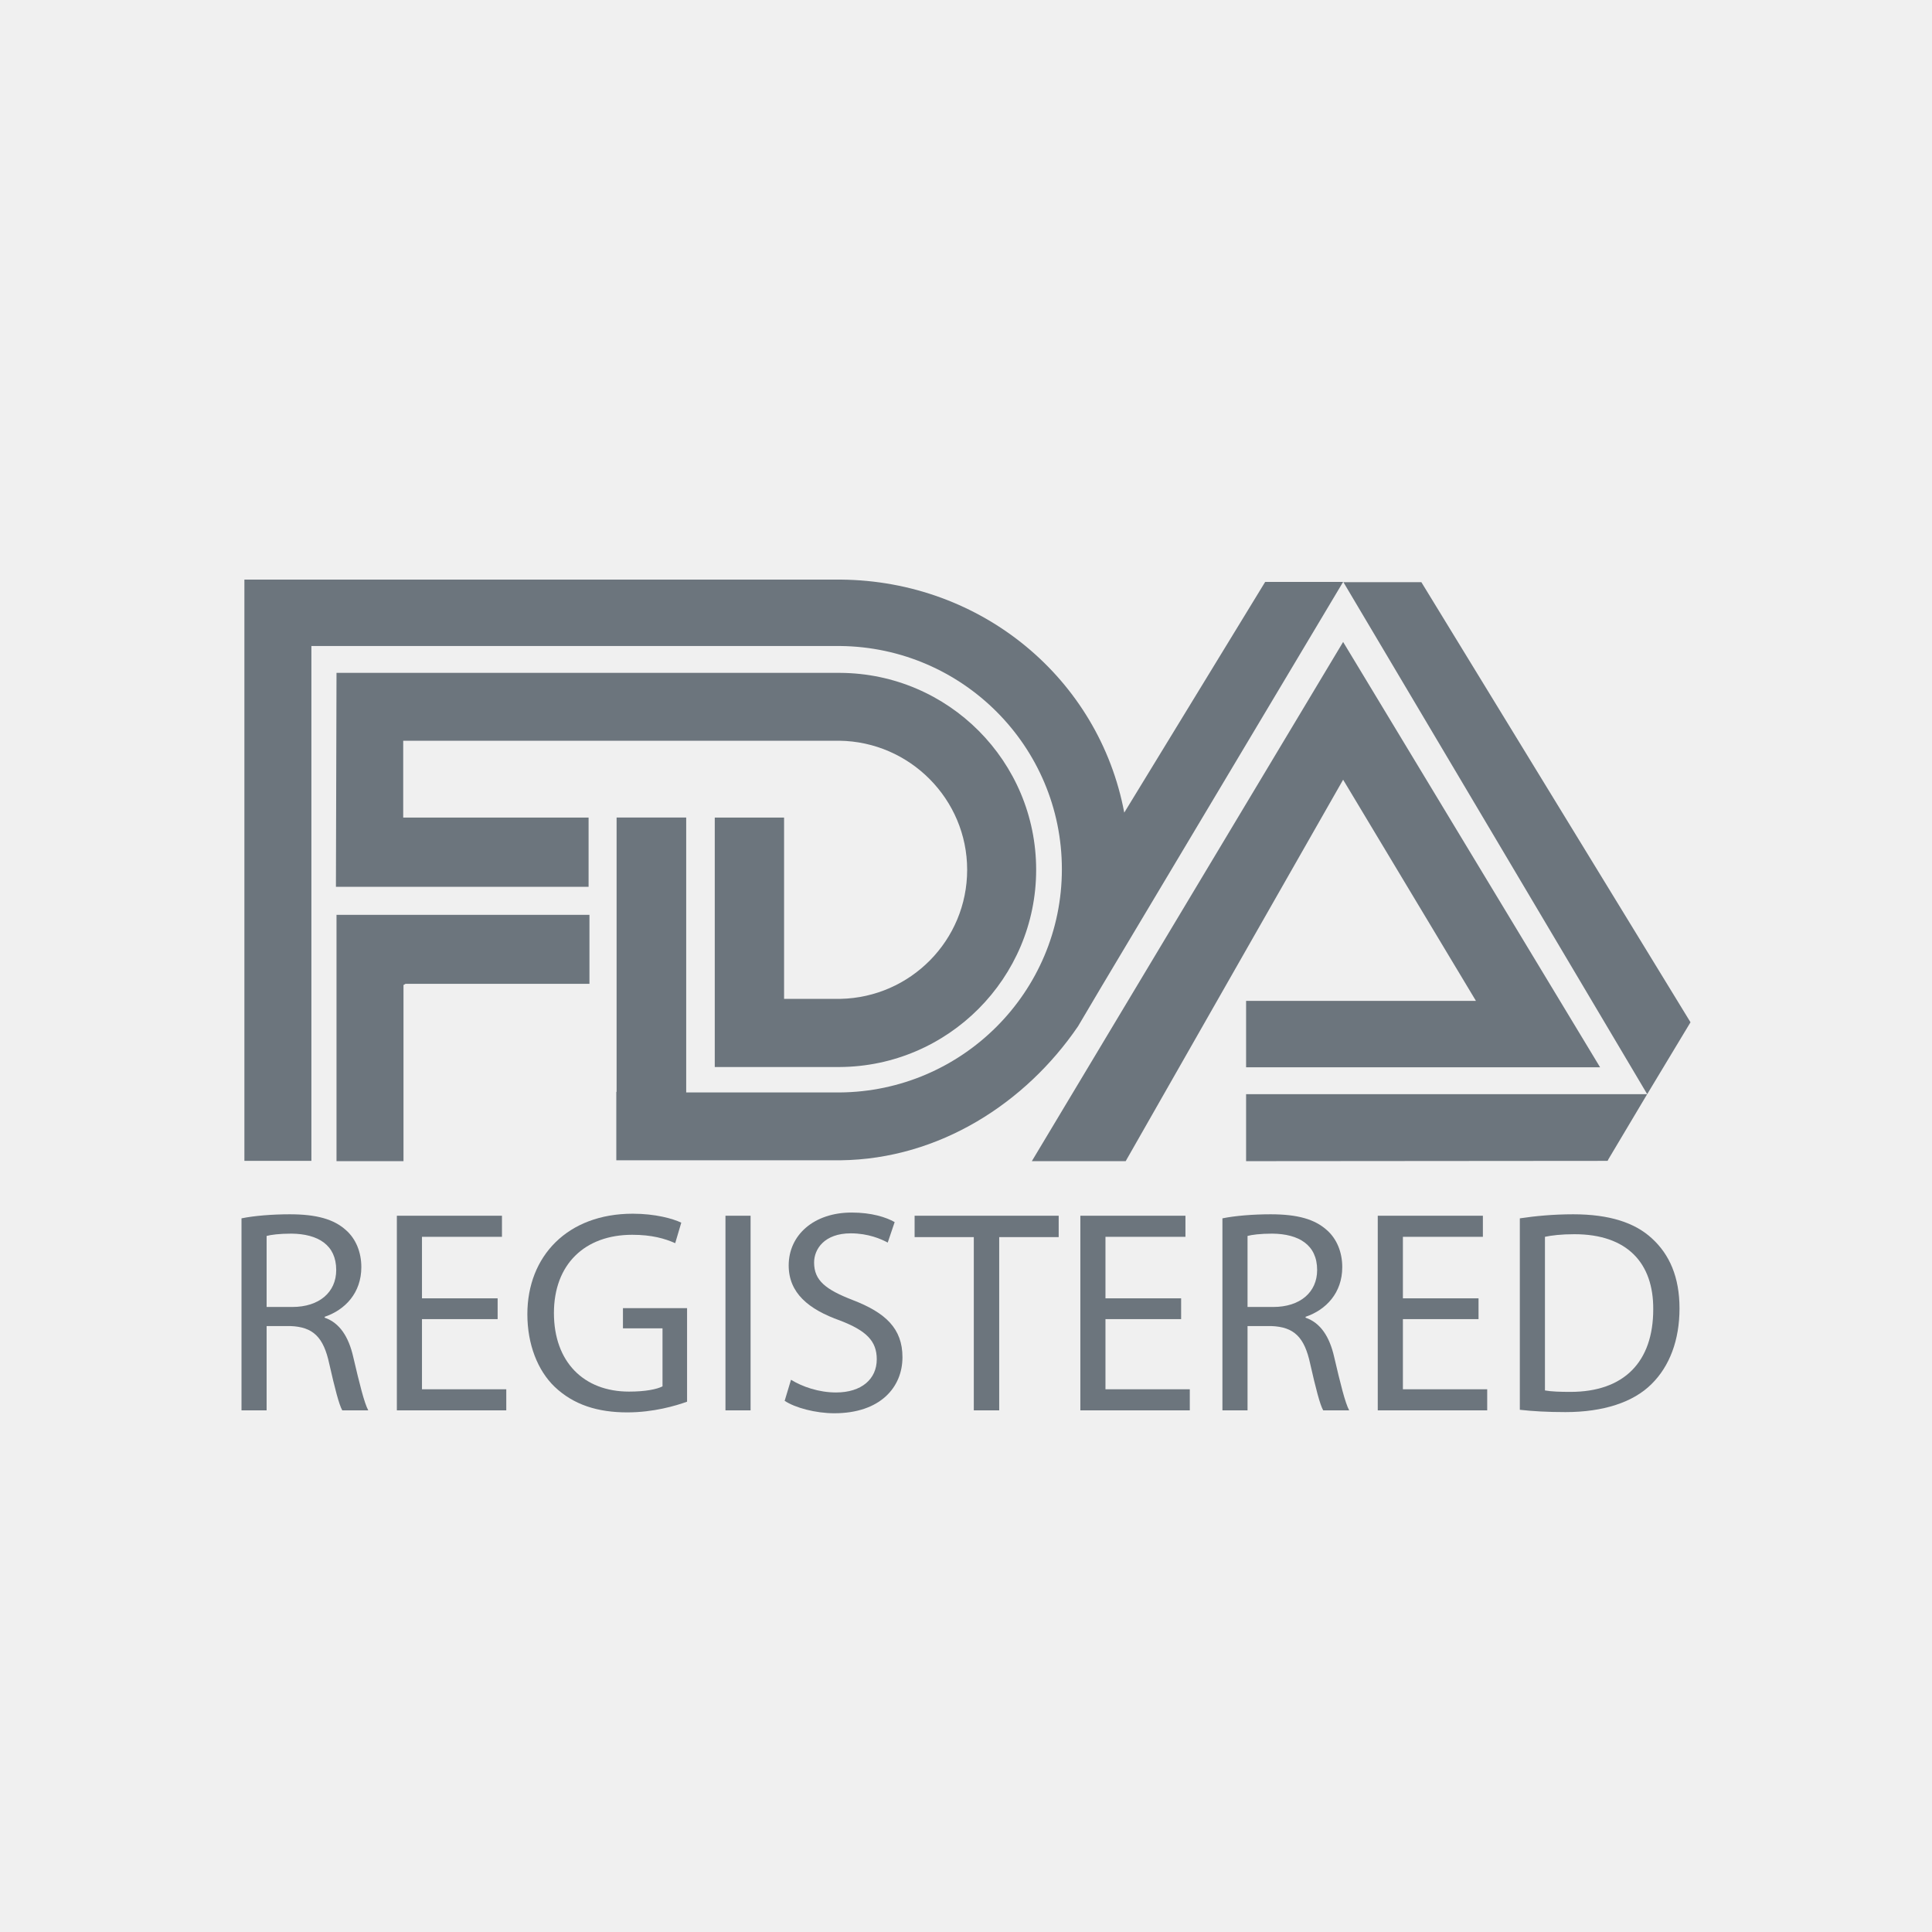
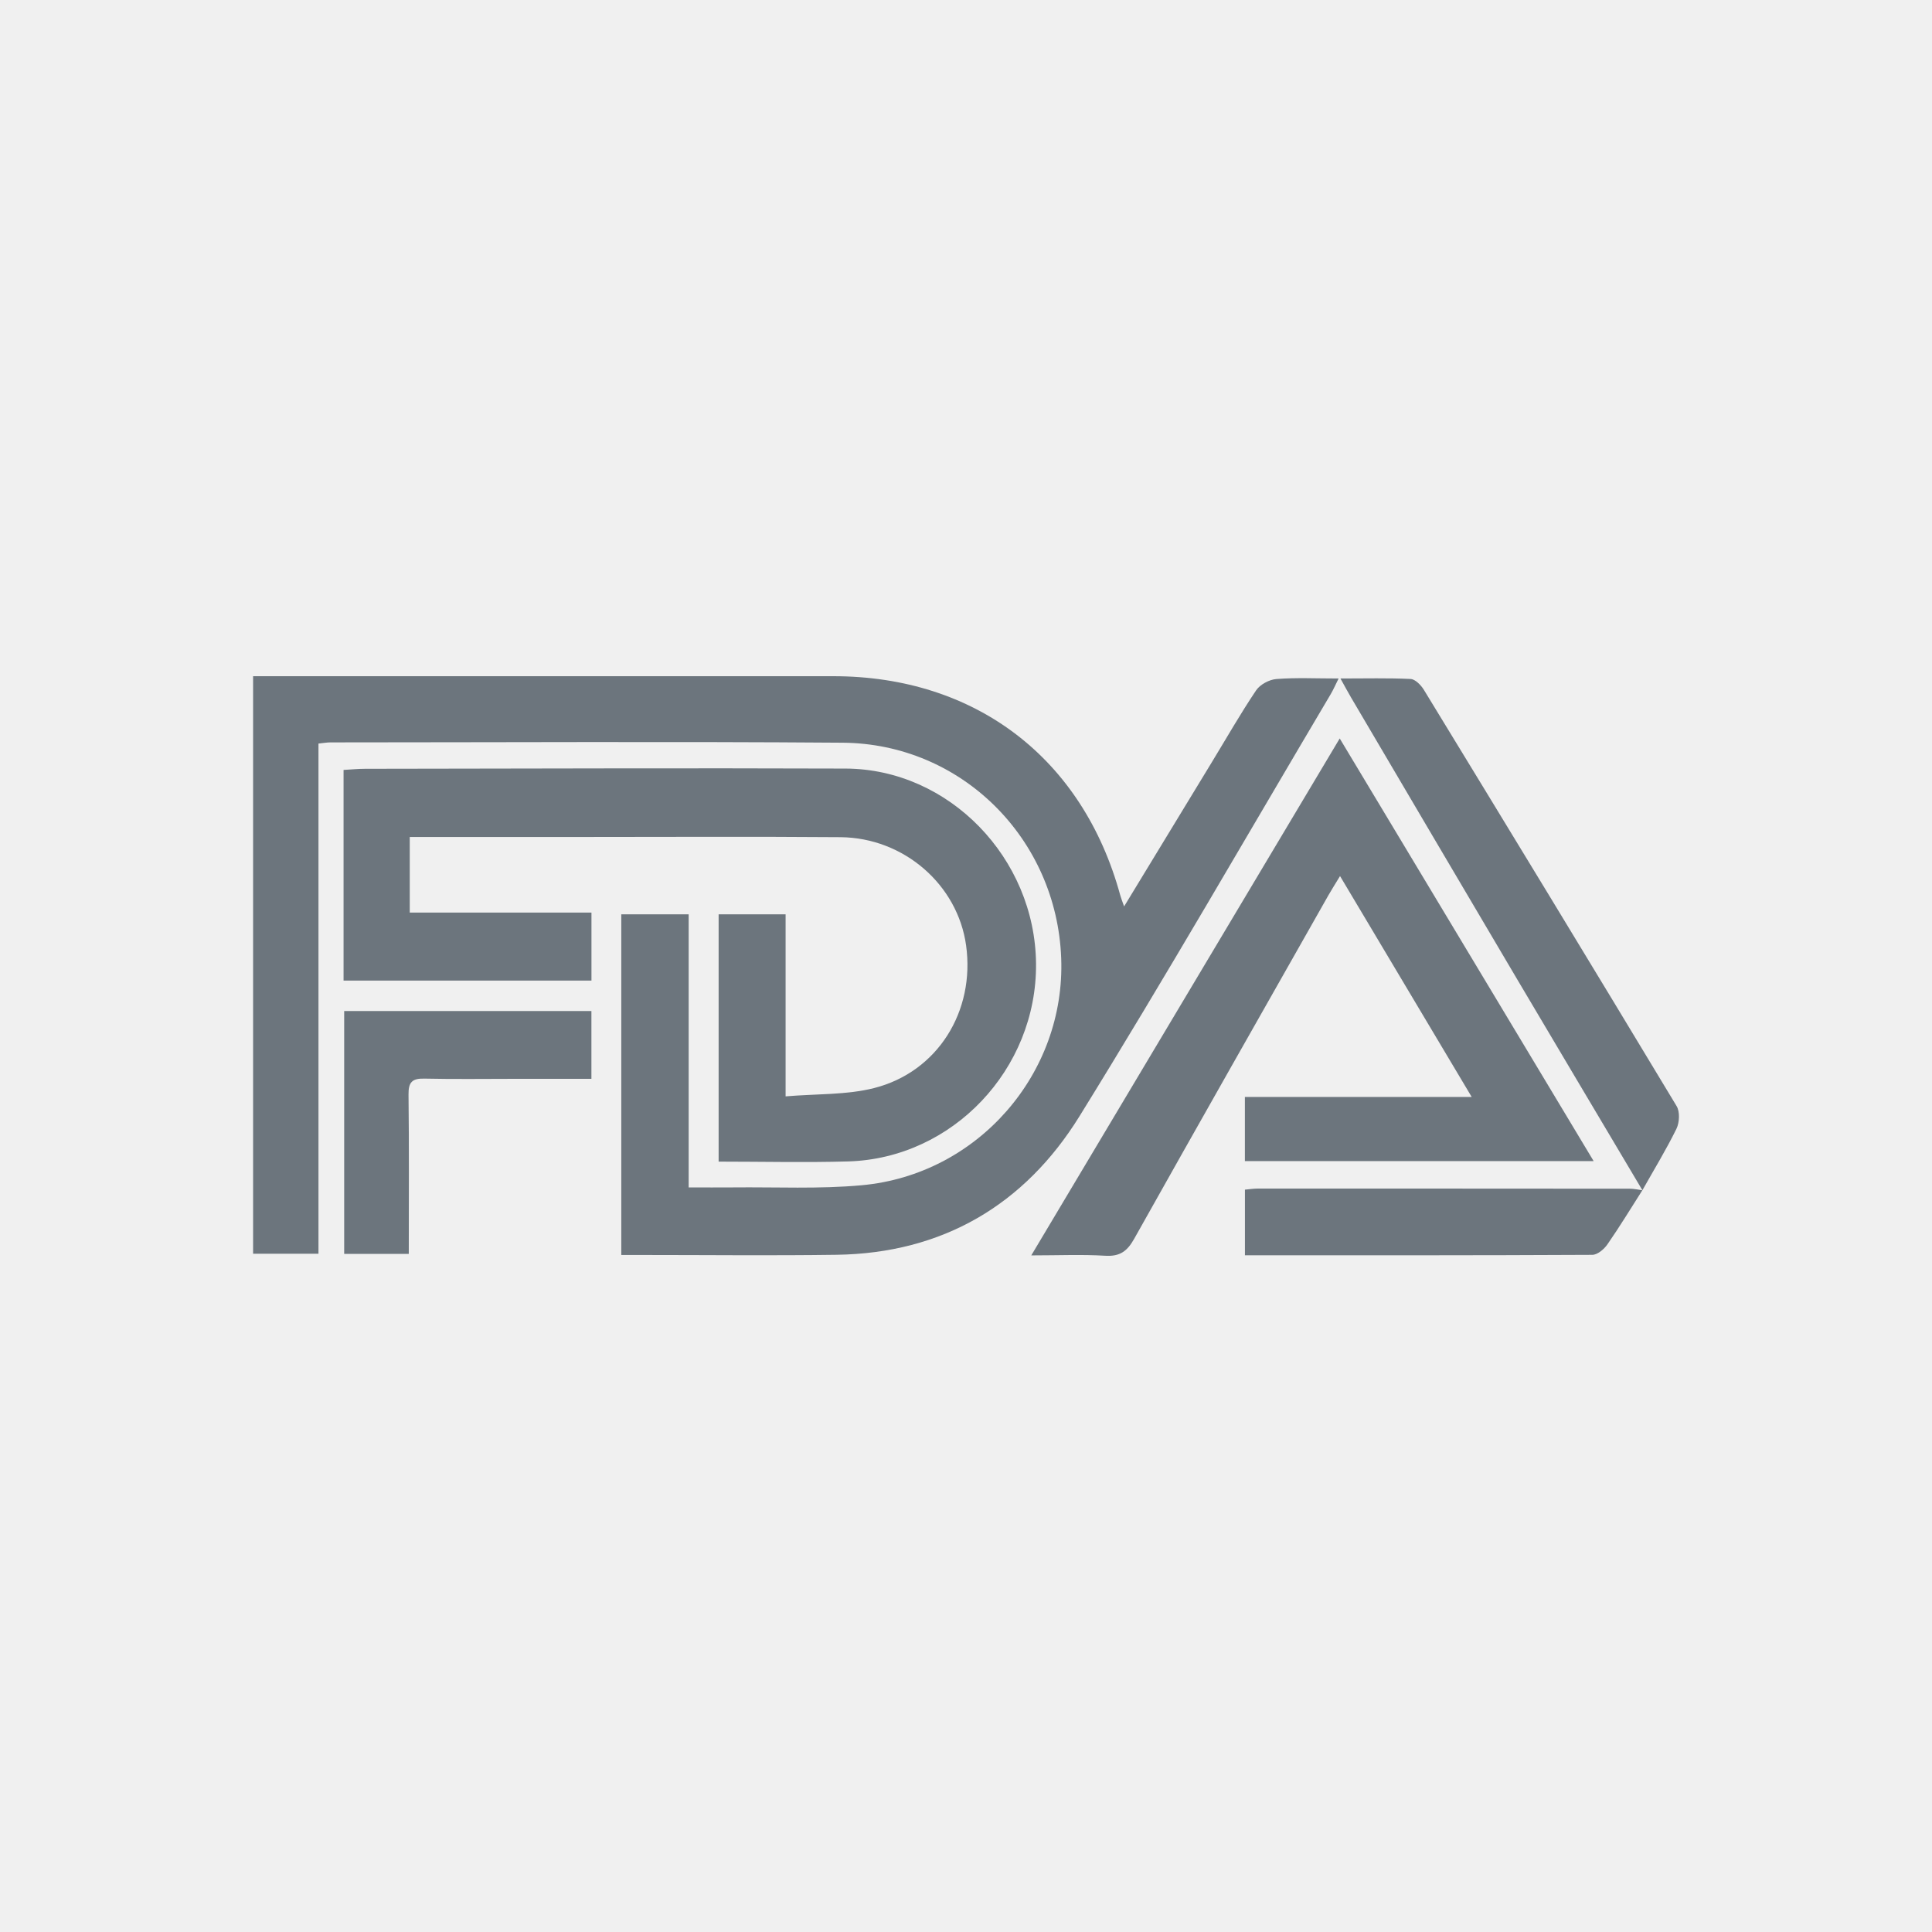
<svg xmlns="http://www.w3.org/2000/svg" width="80" height="80" viewBox="0 0 80 80" fill="none">
-   <path fill-rule="evenodd" clip-rule="evenodd" d="M16.791 40.739H24.408V37.882H14.041H13.934V48.081H16.708V40.787L16.791 40.739Z" fill="#6C757D" />
-   <path fill-rule="evenodd" clip-rule="evenodd" d="M13.934 27.862H34.786C39.282 27.886 42.905 31.533 42.905 36.017C42.905 40.501 39.258 44.16 34.763 44.183H29.597V33.853H32.467V41.361H32.706H34.691H34.798C37.704 41.302 40.048 38.934 40.048 36.017C40.048 33.099 37.68 30.708 34.751 30.672H16.696V33.853H24.372V36.722H13.945H13.91L13.934 27.862Z" fill="#6C757D" />
-   <path fill-rule="evenodd" clip-rule="evenodd" d="M55.628 24.107L68.207 45.307L70 42.33L58.856 24.107H55.628Z" fill="#6C757D" />
-   <path fill-rule="evenodd" clip-rule="evenodd" d="M42.726 48.081L55.616 26.582L66.257 44.195H51.598V41.445H61.116L55.616 32.286L46.612 48.081H42.726Z" fill="#6C757D" />
-   <path fill-rule="evenodd" clip-rule="evenodd" d="M68.206 45.307H51.598V48.081L66.568 48.069L66.604 47.997L68.206 45.307Z" fill="#6C757D" />
-   <path fill-rule="evenodd" clip-rule="evenodd" d="M25.532 45.212V33.852H28.414V45.236H34.763C39.845 45.2 43.97 41.075 43.97 35.993C43.97 30.911 39.857 26.798 34.787 26.75H12.894V48.069H10.12V24H34.811C40.658 24.048 45.512 28.113 46.553 33.649L52.388 24.096H55.616L45.608 40.859L44.639 42.497C42.487 45.654 38.912 47.998 34.799 48.045H25.52V45.212H25.532Z" fill="#6C757D" />
-   <path d="M10 50.449C10.526 50.341 11.279 50.281 11.997 50.281C13.109 50.281 13.826 50.484 14.328 50.939C14.735 51.298 14.962 51.848 14.962 52.469C14.962 53.534 14.293 54.239 13.444 54.526V54.562C14.065 54.777 14.436 55.351 14.627 56.188C14.89 57.312 15.082 58.089 15.249 58.4H14.173C14.041 58.173 13.862 57.479 13.635 56.475C13.396 55.363 12.965 54.944 12.021 54.909H11.04V58.4H10V50.449ZM11.04 54.119H12.104C13.216 54.119 13.922 53.51 13.922 52.589C13.922 51.549 13.169 51.094 12.069 51.082C11.566 51.082 11.208 51.13 11.04 51.178V54.119Z" fill="#6C757D" />
-   <path d="M20.606 54.622H17.473V57.527H20.964V58.4H16.433V50.341H20.785V51.214H17.473V53.761H20.606V54.622Z" fill="#6C757D" />
-   <path d="M28.45 58.041C27.983 58.209 27.063 58.484 25.974 58.484C24.755 58.484 23.75 58.173 22.961 57.419C22.268 56.75 21.837 55.674 21.837 54.418C21.837 52.015 23.499 50.257 26.202 50.257C27.134 50.257 27.864 50.461 28.21 50.628L27.959 51.477C27.529 51.286 26.991 51.13 26.178 51.13C24.217 51.13 22.937 52.35 22.937 54.37C22.937 56.391 24.169 57.623 26.046 57.623C26.728 57.623 27.194 57.527 27.433 57.407V55.004H25.795V54.167H28.45V58.041Z" fill="#6C757D" />
-   <path d="M31.08 50.341V58.4H30.04V50.341H31.08Z" fill="#6C757D" />
-   <path d="M32.754 57.133C33.22 57.42 33.902 57.659 34.619 57.659C35.683 57.659 36.305 57.097 36.305 56.284C36.305 55.53 35.874 55.1 34.786 54.681C33.471 54.215 32.658 53.534 32.658 52.398C32.658 51.142 33.698 50.209 35.265 50.209C36.09 50.209 36.688 50.401 37.046 50.604L36.759 51.453C36.496 51.31 35.958 51.07 35.229 51.07C34.129 51.07 33.71 51.728 33.71 52.278C33.71 53.031 34.201 53.402 35.312 53.833C36.676 54.359 37.369 55.016 37.369 56.2C37.369 57.444 36.449 58.52 34.547 58.52C33.77 58.52 32.921 58.292 32.491 58.005L32.754 57.133Z" fill="#6C757D" />
-   <path d="M40.323 51.226H37.872V50.341H43.838V51.226H41.375V58.4H40.323V51.226Z" fill="#6C757D" />
-   <path d="M48.908 54.622H45.775V57.527H49.267V58.4H44.735V50.341H49.087V51.214H45.775V53.761H48.908V54.622Z" fill="#6C757D" />
-   <path d="M50.618 50.449C51.144 50.341 51.897 50.281 52.614 50.281C53.727 50.281 54.444 50.484 54.946 50.939C55.353 51.298 55.58 51.848 55.58 52.469C55.58 53.534 54.91 54.239 54.061 54.526V54.562C54.683 54.777 55.054 55.351 55.245 56.188C55.508 57.312 55.699 58.089 55.867 58.4H54.791C54.659 58.173 54.48 57.479 54.253 56.475C54.014 55.363 53.583 54.944 52.638 54.909H51.658V58.4H50.618V50.449ZM51.658 54.119H52.722C53.834 54.119 54.54 53.51 54.54 52.589C54.54 51.549 53.786 51.094 52.686 51.082C52.184 51.082 51.825 51.13 51.658 51.178V54.119Z" fill="#6C757D" />
-   <path d="M61.223 54.622H58.091V57.527H61.582V58.4H57.05V50.341H61.403V51.214H58.091V53.761H61.223V54.622Z" fill="#6C757D" />
-   <path d="M62.933 50.449C63.567 50.353 64.32 50.281 65.145 50.281C66.64 50.281 67.704 50.628 68.409 51.286C69.127 51.943 69.545 52.876 69.545 54.179C69.545 55.482 69.139 56.571 68.385 57.312C67.632 58.065 66.389 58.472 64.822 58.472C64.081 58.472 63.459 58.436 62.933 58.376V50.449ZM63.973 57.575C64.237 57.623 64.619 57.635 65.026 57.635C67.25 57.635 68.457 56.391 68.457 54.215C68.469 52.314 67.393 51.106 65.193 51.106C64.655 51.106 64.248 51.154 63.973 51.214V57.575Z" fill="#6C757D" />
+   <g clip-path="url(#clip0_827_6078)">
+     <path d="M13.187 30.788V51.915H10.48V28C10.74 28 11.014 28 11.29 28C19.026 28 26.765 28 34.501 28C40.392 28 44.837 31.393 46.388 37.074C46.42 37.193 46.467 37.306 46.547 37.533C47.797 35.479 48.994 33.508 50.194 31.537C50.795 30.55 51.368 29.544 52.013 28.586C52.176 28.344 52.556 28.14 52.853 28.117C53.67 28.053 54.495 28.095 55.429 28.095C55.297 28.359 55.212 28.556 55.104 28.74C51.646 34.575 48.266 40.458 44.697 46.225C42.429 49.887 39.032 51.896 34.636 51.958C31.936 51.996 29.237 51.966 26.538 51.966C26.284 51.966 26.033 51.966 25.726 51.966V37.861H28.516V49.168C29.195 49.168 29.778 49.174 30.361 49.168C32.133 49.149 33.917 49.24 35.676 49.079C40.494 48.641 44.124 44.451 43.942 39.673C43.755 34.73 39.82 30.79 34.891 30.754C27.822 30.701 20.753 30.739 13.683 30.741C13.535 30.741 13.386 30.769 13.182 30.79L13.187 30.788Z" fill="#6C757D" />
+     <path d="M14.226 40.603V31.881C14.534 31.864 14.829 31.834 15.124 31.834C21.754 31.827 28.384 31.8 35.012 31.825C39.298 31.84 42.864 35.532 42.9 39.909C42.934 44.275 39.444 47.967 35.12 48.092C33.353 48.143 31.583 48.1 29.757 48.1V37.861H32.53V45.398C33.826 45.289 35.056 45.344 36.196 45.054C38.833 44.383 40.382 41.867 40.004 39.147C39.656 36.637 37.429 34.687 34.8 34.666C31.151 34.637 27.503 34.658 23.854 34.658C21.849 34.658 19.846 34.658 17.841 34.658C17.562 34.658 17.286 34.658 16.967 34.658V37.787H24.491V40.603H14.226Z" fill="#6C757D" />
+     <path d="M65.99 48.079H51.548V45.423H60.94C59.08 42.304 57.31 39.33 55.488 36.276C55.289 36.605 55.14 36.835 55.004 37.076C52.32 41.812 49.628 46.545 46.965 51.294C46.677 51.807 46.377 52.034 45.769 51.998C44.803 51.939 43.829 51.983 42.703 51.983C46.978 44.82 51.191 37.758 55.475 30.578C59.003 36.45 62.46 42.206 65.992 48.083L65.99 48.079Z" fill="#6C757D" />
+     <path d="M68.01 49.288C66.281 46.376 64.549 43.469 62.825 40.554C60.527 36.667 58.236 32.774 55.944 28.881C55.817 28.666 55.7 28.445 55.505 28.095C56.544 28.095 57.478 28.07 58.409 28.115C58.602 28.125 58.838 28.367 58.957 28.56C62.46 34.299 65.956 40.042 69.425 45.801C69.567 46.036 69.544 46.482 69.418 46.741C68.992 47.61 68.485 48.438 68.01 49.282V49.286V49.288Z" fill="#6C757D" />
+     <path d="M24.491 44.672C23.439 44.672 22.393 44.672 21.346 44.672C20.088 44.672 18.828 44.691 17.57 44.663C17.069 44.651 16.91 44.808 16.916 45.321C16.942 47.502 16.927 49.683 16.927 51.922H14.252V41.865H24.489V44.672H24.491Z" fill="#6C757D" />
+     <path d="M68.008 49.284C67.53 50.033 67.068 50.795 66.561 51.525C66.423 51.726 66.149 51.958 65.935 51.96C61.161 51.985 56.388 51.979 51.55 51.979V49.261C51.735 49.244 51.907 49.216 52.078 49.216C57.213 49.216 62.347 49.216 67.482 49.221C67.658 49.221 67.834 49.263 68.01 49.286V49.282L68.008 49.284Z" fill="#6C757D" />
+   </g>
+   <defs>
+     <clipPath id="clip0_827_6078">
+       <rect width="59.039" height="24" fill="white" transform="translate(10.4805 28)" />
+     </clipPath>
+   </defs>
</svg>
